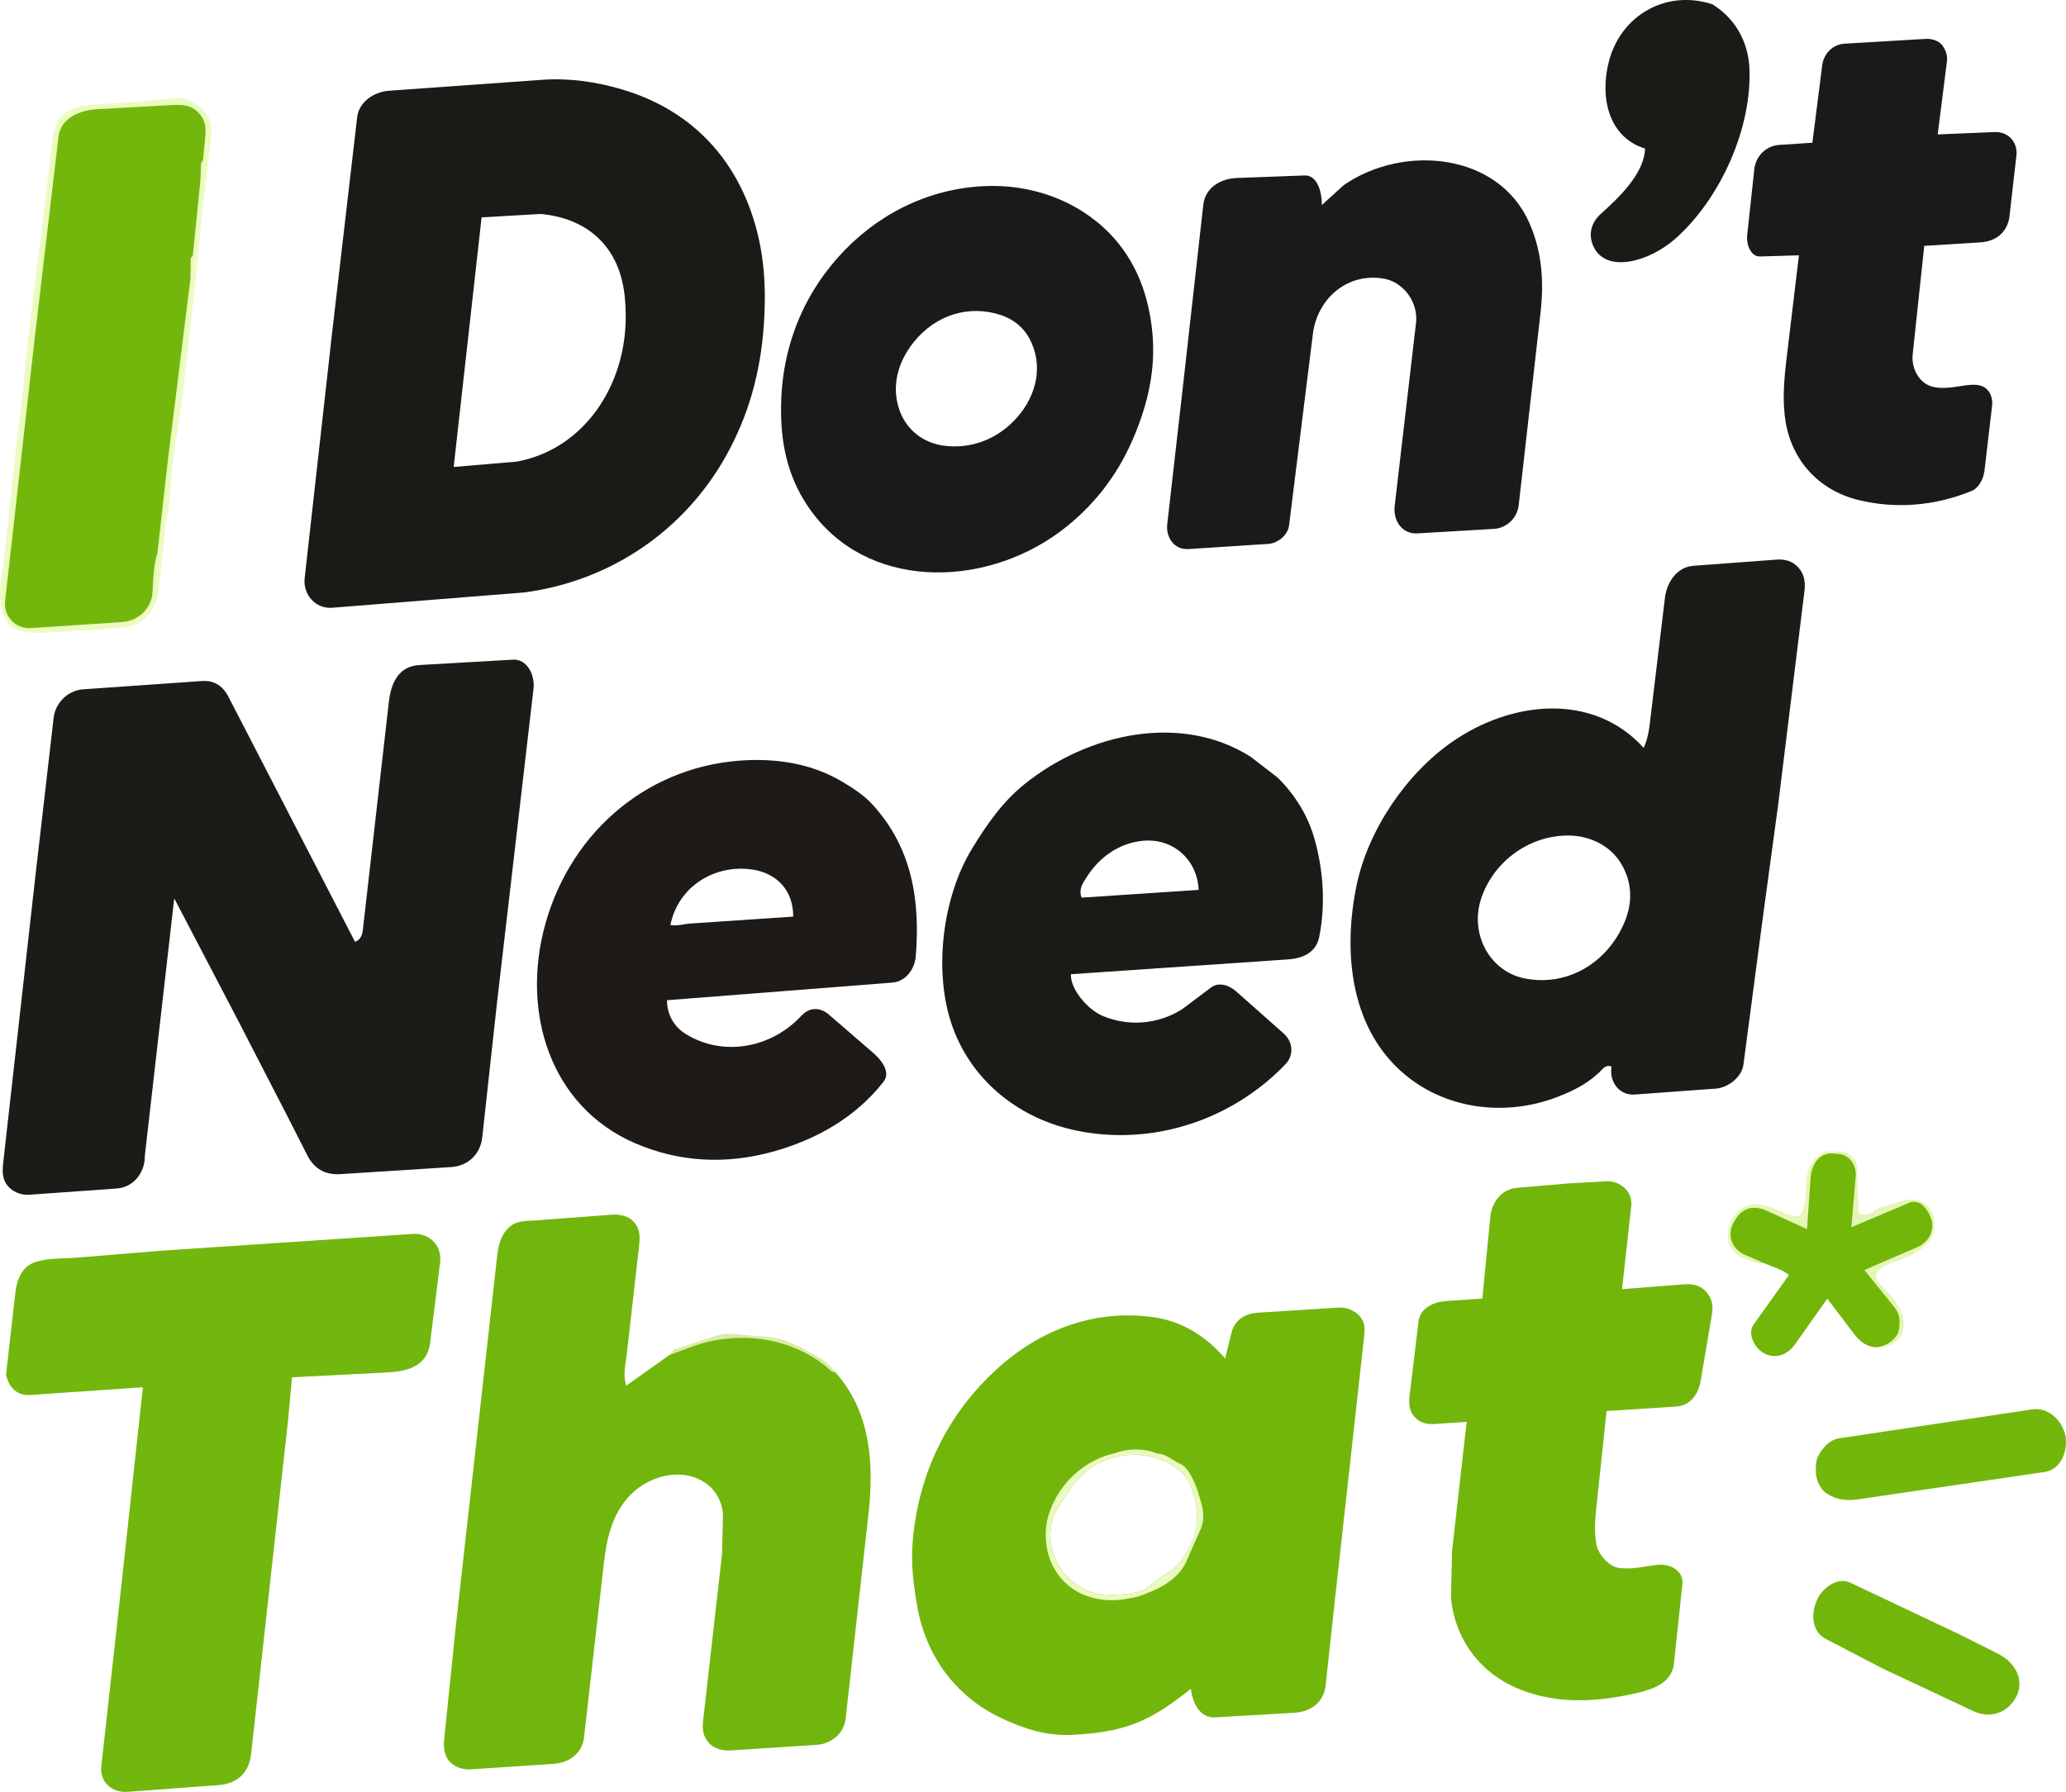
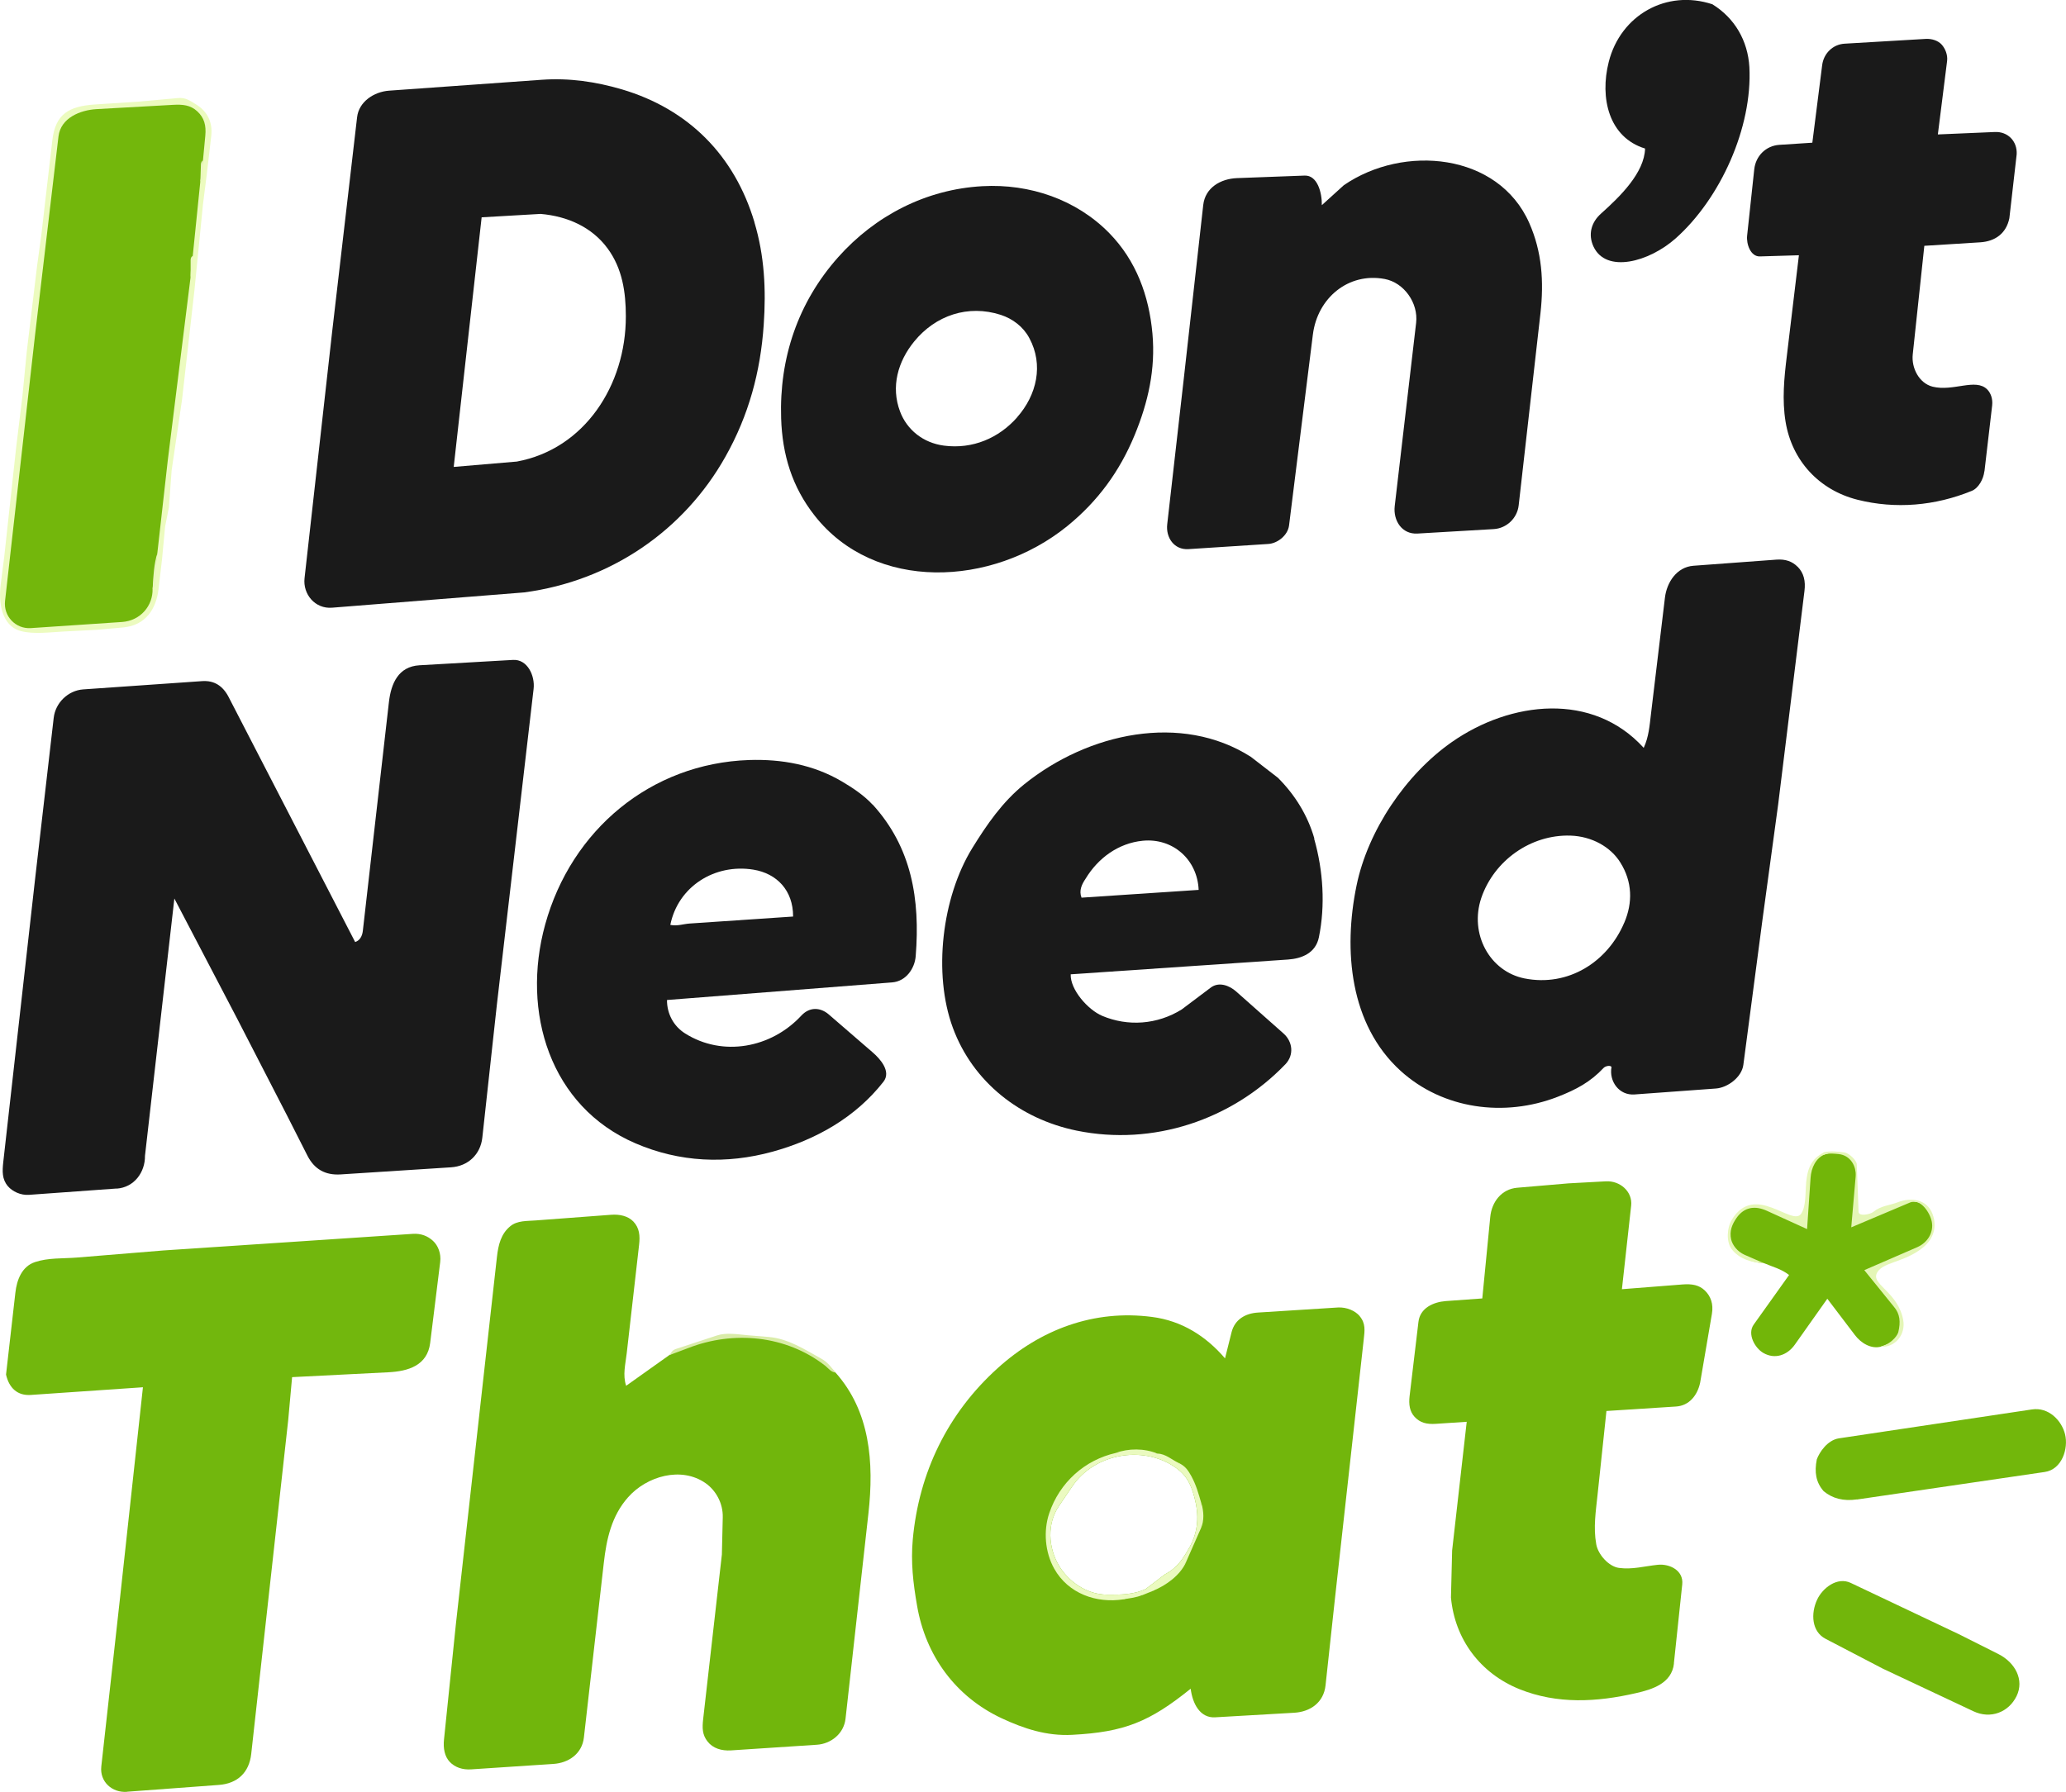
- <svg xmlns="http://www.w3.org/2000/svg" id="Layer_2" data-name="Layer 2" viewBox="0 0 445.59 386.57">
+ <svg xmlns="http://www.w3.org/2000/svg" id="Layer_2" data-name="Layer 2" viewBox="0 0 212.33 184.21">
  <defs>
    <style>
      .cls-1 {
        fill: #e9f7bd;
      }

      .cls-2 {
        fill: #72b70b;
      }

      .cls-3 {
        fill: #73b70c;
      }

      .cls-4 {
-         fill: #1c1b17;
+         fill: #e9fabf;
      }

      .cls-5 {
-         fill: #e9fabf;
+         fill: #72b60b;
      }

      .cls-6 {
-         fill: #1d1a17;
+         fill: #ecfbbf;
      }

      .cls-7 {
-         fill: #72b60b;
+         fill: #72b609;
      }

      .cls-8 {
-         fill: #1b1a18;
+         fill: #ebfac0;
      }

      .cls-9 {
-         fill: #ecfbbf;
+         fill: #72b70d;
      }

      .cls-10 {
-         fill: #1b1a17;
+         fill: #e4f6b6;
      }

      .cls-11 {
-         fill: #72b609;
+         fill: #e6f7b7;
      }

      .cls-12 {
-         fill: #ebfac0;
+         fill: #71b60c;
      }

      .cls-13 {
-         fill: #1b1a16;
+         fill: #72b60c;
      }

      .cls-14 {
-         fill: #72b70d;
+         fill: #1a1a1a;
      }

      .cls-15 {
-         fill: #e4f6b6;
-       }
- 
-       .cls-16 {
-         fill: #1c1a17;
-       }
- 
-       .cls-17 {
-         fill: #e6f7b7;
-       }
- 
-       .cls-18 {
-         fill: #71b60c;
-       }
- 
-       .cls-19 {
-         fill: #72b60c;
-       }
- 
-       .cls-20 {
        fill: #d9eca8;
      }
    </style>
  </defs>
-   <g id="Layer_2-2" data-name="Layer 2">
+   <g id="Layer_1-2" data-name="Layer 1">
    <g>
      <g>
        <g>
-           <path class="cls-8" d="M283.15,72.14l-5.13,41.22c-.26,2.13-2.46,3.85-4.49,3.98l-17.18,1.11c-3.1.2-4.93-2.49-4.6-5.38l3.57-31.38,4.2-37.49c.42-3.78,3.78-5.67,7.25-5.8l14.61-.55c2.76-.1,3.75,3.65,3.71,6.38l4.75-4.31c12.9-8.88,33.33-6.97,40,8.16,2.75,6.24,3.18,12.62,2.41,19.44l-4.7,41.47c-.32,2.81-2.65,4.95-5.36,5.11l-16.5.97c-3.34.2-5.25-2.81-4.89-5.91l4.61-39.54c.5-4.31-2.63-8.68-6.78-9.47-7.83-1.48-14.51,4.09-15.49,11.98Z" />
+           <path class="cls-14" d="M134.93,34.38l-2.45,19.64c-.13,1.01-1.17,1.84-2.14,1.9l-8.19.53c-1.48.1-2.35-1.19-2.19-2.56l1.7-14.95,2-17.86c.2-1.8,1.8-2.7,3.46-2.77l6.96-.26c1.31-.05,1.79,1.74,1.77,3.04l2.26-2.05c6.15-4.23,15.88-3.32,19.06,3.89,1.31,2.97,1.51,6.01,1.15,9.26l-2.24,19.76c-.15,1.34-1.26,2.36-2.55,2.44l-7.86.46c-1.59.09-2.5-1.34-2.33-2.82l2.2-18.84c.24-2.05-1.25-4.14-3.23-4.51-3.73-.7-6.91,1.95-7.38,5.71Z" />
          <g>
-             <path class="cls-8" d="M427.98,101.68c-.2,1.68-1.26,3.62-2.71,4.22-7.89,3.24-16.45,3.98-24.67,1.91-8.25-2.08-14.1-8.39-15.48-16.82-.78-4.73-.31-9.39.27-14.22l2.6-21.69-8.41.25c-2.02.06-2.96-2.68-2.76-4.52l1.54-14.26c.31-2.91,2.54-5.1,5.41-5.29l7.12-.47,2.12-16.72c.32-2.52,2.3-4.5,4.84-4.65l17.45-1.03c1.34-.08,2.72.37,3.45,1.21s1.34,2.21,1.17,3.55l-2,15.85,12.29-.51c2.8-.12,4.88,1.99,4.71,4.83l-1.57,13.77c-.66,3.28-3.04,5-6.27,5.2l-12.06.75-2.5,23.43c-.32,2.95,1.38,6.24,4.29,6.96,4.5,1.11,9.25-1.91,11.77.6.78.78,1.23,2.06,1.07,3.49l-1.66,14.18Z" />
-             <path class="cls-10" d="M361.42,51.42c-5.79,5.15-15.01,7.59-17.73,1.79-1.21-2.58-.53-5.19,1.61-7.11,4.13-3.69,9.36-8.81,9.5-14.05-7.8-2.4-9.81-10.9-7.82-18.72,2.57-10.08,12.44-15.67,22.35-12.4,4.8,2.98,7.63,7.83,7.97,13.56.66,13.03-6.22,28.33-15.88,36.93Z" />
+             <path class="cls-14" d="M203.94,48.45c-.09.8-.6,1.73-1.29,2.01-3.76,1.54-7.84,1.9-11.76.91s-6.72-4-7.38-8.01c-.37-2.26-.15-4.48.13-6.78l1.24-10.34-4.01.12c-.96.03-1.41-1.28-1.31-2.15l.73-6.8c.15-1.39,1.21-2.43,2.58-2.52l3.39-.22,1.01-7.97c.15-1.2,1.09-2.14,2.31-2.21l8.32-.49c.64-.04,1.29.18,1.65.58s.64,1.05.56,1.69l-.95,7.55,5.86-.25c1.33-.06,2.32.95,2.24,2.3l-.75,6.56c-.32,1.56-1.45,2.38-2.99,2.48l-5.75.36-1.19,11.16c-.15,1.41.66,2.97,2.04,3.32,2.14.53,4.41-.91,5.61.28.37.37.59.98.51,1.66l-.79,6.76Z" />
+             <path class="cls-14" d="M172.22,24.5c-2.76,2.45-7.15,3.62-8.45.85-.57-1.23-.25-2.48.77-3.39,1.97-1.76,4.46-4.2,4.53-6.69-3.72-1.14-4.68-5.19-3.73-8.92,1.22-4.8,5.93-7.47,10.65-5.91,2.29,1.42,3.64,3.73,3.8,6.46.32,6.21-2.97,13.5-7.57,17.6Z" />
          </g>
-           <path class="cls-16" d="M162.73,47.95c-4.31-14.4-14.2-24.43-28.65-28.68-5.58-1.64-11.31-2.47-17.2-2.05l-32.94,2.35c-3.28.23-6.53,2.4-6.91,5.73l-5.41,46.56-5.91,52.86c-.39,3.46,2.26,6.69,5.96,6.39l41.4-3.3c18.63-2.47,34.43-13.31,43.42-29.29,5.01-8.92,7.55-18.28,8.25-28.43.53-7.58.17-14.87-2.01-22.14ZM111.43,99.59l-13.58,1.15,6.02-53.85,12.71-.73c5.8.51,11.08,2.84,14.47,7.49,3.14,4.31,3.9,9.39,3.91,14.61.03,14.85-8.92,28.64-23.53,31.33Z" />
-           <path class="cls-8" d="M248.56,71.96c-.74-8.13-3.48-15.72-9.31-21.67-7.08-7.21-17.13-10.69-27.35-10.12-12.19.67-23.13,6.35-31.11,15.3-8.69,9.75-12.74,21.78-12.31,34.77.26,7.89,2.37,14.82,7.22,20.99,12.93,16.49,38.25,15.45,54.49,2.26,6.58-5.35,11.31-11.84,14.52-19.62,2.92-7.07,4.54-14.23,3.85-21.91ZM219.34,90.08c-3.88,4.39-9.51,6.88-15.76,6.07-4.47-.58-7.97-3.41-9.47-7.36-2.02-5.35-.46-10.79,3.05-15.09,4.6-5.65,11.62-8.04,18.69-5.74,2.56.84,4.84,2.57,6.15,5.02,3.1,5.75,1.62,12.27-2.66,17.1Z" />
+           <path class="cls-14" d="M77.54,22.85c-2.05-6.86-6.77-11.64-13.65-13.67-2.66-.78-5.39-1.18-8.2-.98l-15.7,1.12c-1.56.11-3.11,1.14-3.29,2.73l-2.58,22.19-2.82,25.19c-.19,1.65,1.08,3.19,2.84,3.04l19.73-1.57c8.88-1.18,16.41-6.34,20.69-13.96,2.39-4.25,3.6-8.71,3.93-13.55.25-3.61.08-7.09-.96-10.55ZM53.1,47.45l-6.47.55,2.87-25.66,6.06-.35c2.76.24,5.28,1.35,6.9,3.57,1.5,2.05,1.86,4.47,1.86,6.96.01,7.08-4.25,13.65-11.21,14.93Z" />
+           <path class="cls-14" d="M118.44,34.29c-.35-3.87-1.66-7.49-4.44-10.33-3.37-3.44-8.16-5.09-13.03-4.82-5.81.32-11.02,3.03-14.82,7.29-4.14,4.65-6.07,10.38-5.87,16.57.12,3.76,1.13,7.06,3.44,10,6.16,7.86,18.23,7.36,25.97,1.08,3.14-2.55,5.39-5.64,6.92-9.35,1.39-3.37,2.16-6.78,1.83-10.44ZM104.52,42.92c-1.85,2.09-4.53,3.28-7.51,2.89-2.13-.28-3.8-1.62-4.51-3.51-.96-2.55-.22-5.14,1.45-7.19,2.19-2.69,5.54-3.83,8.91-2.74,1.22.4,2.31,1.22,2.93,2.39,1.48,2.74.77,5.85-1.27,8.15Z" />
          <g>
-             <path class="cls-9" d="M13.74,136.24c-2.88.15-6.47.62-9.2-.09-4.35-1.14-4.87-6.37-4.4-10.04l.79-6.11,2.55-23.48,1.36-11.2.91-9.46,2.21-18.33.92-6.73,1.41-12.11.99-8.46c.67-5.72,3.62-7.33,9.2-7.7l9.62-.63,8.29-.76c1.69-.15,2.51.54,3.75,1.27,2.45,1.44,3.78,3.78,3.42,6.9l-.98,8.47-.79,6.27-1.82,18.4-2.69,23.71-2.24,15.26-.58,8-.81,4.14-.68,7.1-.76,6.44c-.51,4.31-2.83,7.79-7.6,8.23l-5.59.51-7.27.39Z" />
-             <path class="cls-3" d="M43.78,34.61c-.13,1.57-.32,3.07-.57,4.5l-1.63,16.09c-.29,1.53-.45,3.08-.48,4.68l-4.88,39.3-2.27,20.15c-.33,2.59-.67,5.16-1.02,7.71.1,3.61-2.58,6.88-6.6,7.15l-19.69,1.32c-3.23.22-5.92-2.53-5.54-5.88l6.46-57.3,5.06-42.87c.48-4.03,4.7-5.69,8.17-5.89l16.46-.91c2.15-.12,3.82.03,5.31,1.4s1.94,2.99,1.73,5.25l-.5,5.3Z" />
-             <path class="cls-1" d="M32.93,127.04c.1-2.58.32-5.63,1.02-7.71l-.42,5.53c-.05.66.2,1.76-.6,2.18Z" />
-             <path class="cls-1" d="M41.11,59.88v-3.75c0-.48.2-.79.48-.93.09,1.66-.3,3.19-.48,4.68Z" />
-             <path class="cls-1" d="M43.22,39.11l.13-3.6c.02-.45.21-.78.44-.9l.02,4.07c0,.37-.27.54-.58.42Z" />
+             <path class="cls-6" d="M6.55,64.92c-1.37.07-3.08.3-4.38-.04-2.07-.54-2.32-3.04-2.1-4.78l.37-2.91,1.22-11.19.65-5.34.44-4.51,1.05-8.73.44-3.21.67-5.77.47-4.03c.32-2.72,1.73-3.49,4.38-3.67l4.58-.3,3.95-.36c.8-.07,1.2.26,1.79.61,1.17.69,1.8,1.8,1.63,3.29l-.47,4.04-.38,2.99-.87,8.77-1.28,11.3-1.07,7.27-.28,3.81-.39,1.97-.32,3.38-.36,3.07c-.24,2.05-1.35,3.71-3.62,3.92l-2.67.24-3.46.18Z" />
+             <path class="cls-3" d="M20.86,16.49c-.06.75-.15,1.46-.27,2.14l-.78,7.67c-.14.73-.21,1.47-.23,2.23l-2.33,18.73-1.08,9.6c-.16,1.23-.32,2.46-.49,3.67.05,1.72-1.23,3.28-3.14,3.41l-9.38.63c-1.54.1-2.82-1.21-2.64-2.8l3.08-27.31,2.41-20.43c.23-1.92,2.24-2.71,3.89-2.81l7.85-.44c1.02-.06,1.82.01,2.53.67s.92,1.43.82,2.5l-.24,2.53Z" />
+             <path class="cls-1" d="M15.69,60.53c.05-1.23.15-2.68.49-3.67l-.2,2.63c-.02.31.09.84-.29,1.04Z" />
+             <path class="cls-1" d="M19.59,28.53v-1.79c0-.23.09-.37.23-.44.04.79-.14,1.52-.23,2.23Z" />
+             <path class="cls-1" d="M20.59,18.64l.06-1.72c0-.21.1-.37.21-.43v1.94c0,.17-.12.26-.27.2Z" />
          </g>
        </g>
        <g>
-           <path class="cls-4" d="M25.15,256.4l-18.91,1.35c-1.81.13-3.59-.76-4.53-1.86-1.29-1.51-1.22-3.21-.99-5.29l6.87-61.23,3.98-34.53c.38-3.26,3.11-5.91,6.35-6.13l25.63-1.79c2.62-.18,4.49,1,5.74,3.43l27.28,52.83c1-.32,1.54-1.28,1.67-2.42l5.63-49.34c.46-4,2.02-7.69,6.59-7.95l20.16-1.16c3.13-.18,4.78,3.41,4.45,6.26l-7.91,68.04-3.15,28.77c-.4,3.63-3.08,6.17-6.75,6.4l-23.8,1.52c-3.33.21-5.69-1.13-7.18-4.06l-4.35-8.55-10.84-21.03-13.51-25.85-6.34,55.51c.04,3.55-2.32,6.81-6.08,7.08Z" />
-           <path class="cls-13" d="M283.49,180.91c-1.42-5.02-4.24-9.51-7.88-13.11l-5.83-4.51c-14.95-9.52-35.05-5.21-48.86,5.91-4.73,3.81-8.09,8.68-11.24,13.83-6.5,10.59-8.47,27-4.16,38.71,4.32,11.72,14.5,19.68,26.72,22.18,16.44,3.36,33.44-2.29,45-14.32,1.93-2.01,1.58-4.9-.37-6.63l-10.22-9.06c-1.48-1.32-3.73-2.17-5.47-.87l-6.27,4.72c-5.29,3.29-11.63,3.72-17.15,1.38-3.09-1.31-6.93-5.67-6.79-8.97l46.89-3.2c2.95-.2,5.97-1.38,6.66-4.82,1.38-6.82.94-14.32-1.03-21.24ZM233.26,193.65c-.59-1.51.07-2.85.89-4.08,2.71-4.47,7.07-7.67,12.29-8.18,6.51-.65,11.81,4.05,12.08,10.59l-25.26,1.67Z" />
-           <path class="cls-6" d="M188.21,173.6c-1.84-2.02-4.33-3.65-6.64-5.01-6.12-3.61-12.99-4.84-20.03-4.61-21.23.73-38.34,15.11-43.96,35.49-5.23,18.95,1.1,39.29,19.46,47.19,9.55,4.11,19.63,4.56,29.62,1.8,9.36-2.58,17.86-7.39,23.88-15.07,1.76-2.25-.74-4.99-2.35-6.37l-9.44-8.16c-1.68-1.45-4.02-1.77-5.92.28-6.5,7.01-16.96,8.92-25.02,3.87-2.56-1.6-3.97-4.33-3.95-7.23l48.57-3.8c2.96-.23,4.86-2.95,5.08-5.66.99-12.3-.88-23.48-9.3-32.72ZM148.72,199.25c-1.38.1-2.61.59-4.13.3,1.68-8.34,9.64-13.26,17.92-11.92,5.04.82,8.59,4.47,8.57,10.11l-22.36,1.51Z" />
-           <path class="cls-4" d="M387.72,122.28c-1.14-1.16-2.6-1.7-4.58-1.55l-17.9,1.33c-3.58.27-5.74,3.54-6.15,6.91l-3.03,25.18c-.29,2.45-.47,4.83-1.55,7.19-10.98-12.11-28.68-10.13-41.41-1.23-9.91,6.92-18.08,19.07-20.52,30.91-2.91,14.07-1.43,30.06,9.47,39.97,9.12,8.3,22.41,10.09,33.92,5.63,4.01-1.56,7.08-3.21,9.88-6.21.38-.41,1.48-.67,1.73-.2-.56,3.08,1.64,6.16,4.97,5.92l17.54-1.28c2.53-.18,5.56-2.44,5.92-5.11l4.14-31.39,3.37-24.83,5.66-46c.27-2.15-.13-3.88-1.46-5.24ZM350.33,199.05c-3.57,8.43-12.05,13.91-21.53,12.02-7.5-1.51-11.93-9.62-9.3-17.37,2.76-8.09,10.68-13.68,19.2-13.44,4.65.14,8.7,2.45,10.79,5.81,2.58,4.11,2.7,8.62.84,12.98Z" />
+           <path class="cls-14" d="M11.98,122.18l-9.01.65c-.86.06-1.71-.36-2.16-.89-.61-.72-.58-1.53-.47-2.52l3.28-29.18,1.9-16.45c.18-1.55,1.48-2.81,3.03-2.92l12.21-.85c1.25-.09,2.14.48,2.74,1.64l13,25.18c.48-.15.73-.61.79-1.15l2.68-23.51c.22-1.91.96-3.66,3.14-3.79l9.61-.55c1.49-.09,2.28,1.63,2.12,2.98l-3.77,32.42-1.5,13.71c-.19,1.73-1.47,2.94-3.22,3.05l-11.34.73c-1.59.1-2.71-.54-3.42-1.94l-2.07-4.08-5.16-10.02-6.44-12.32-3.02,26.45c.02,1.69-1.11,3.24-2.9,3.37Z" />
+           <path class="cls-14" d="M135.08,86.2c-.68-2.39-2.02-4.53-3.75-6.25l-2.78-2.15c-7.12-4.54-16.7-2.48-23.28,2.82-2.25,1.82-3.85,4.14-5.36,6.59-3.1,5.05-4.04,12.87-1.98,18.45,2.06,5.58,6.91,9.38,12.73,10.57,7.83,1.6,15.93-1.09,21.44-6.82.92-.96.75-2.33-.18-3.16l-4.87-4.32c-.71-.63-1.78-1.03-2.61-.41l-2.99,2.25c-2.52,1.57-5.54,1.77-8.17.66-1.47-.62-3.3-2.7-3.24-4.27l22.34-1.52c1.41-.1,2.84-.66,3.17-2.3.66-3.25.45-6.82-.49-10.12ZM111.15,92.27c-.28-.72.03-1.36.42-1.94,1.29-2.13,3.37-3.65,5.86-3.9,3.1-.31,5.63,1.93,5.76,5.05l-12.04.8Z" />
+           <path class="cls-14" d="M89.68,82.72c-.88-.96-2.06-1.74-3.16-2.39-2.92-1.72-6.19-2.31-9.54-2.2-10.12.35-18.27,7.2-20.95,16.91-2.49,9.03.52,18.72,9.27,22.49,4.55,1.96,9.35,2.17,14.11.86,4.46-1.23,8.51-3.52,11.38-7.18.84-1.07-.35-2.38-1.12-3.04l-4.5-3.89c-.8-.69-1.92-.84-2.82.13-3.1,3.34-8.08,4.25-11.92,1.84-1.22-.76-1.89-2.06-1.88-3.45l23.14-1.81c1.41-.11,2.32-1.41,2.42-2.7.47-5.86-.42-11.19-4.43-15.59ZM70.86,94.94c-.66.05-1.24.28-1.97.14.8-3.97,4.59-6.32,8.54-5.68,2.4.39,4.09,2.13,4.08,4.82l-10.65.72Z" />
+           <path class="cls-14" d="M184.75,58.27c-.54-.55-1.24-.81-2.18-.74l-8.53.63c-1.71.13-2.74,1.69-2.93,3.29l-1.44,12c-.14,1.17-.22,2.3-.74,3.43-5.23-5.77-13.67-4.83-19.73-.59-4.72,3.3-8.62,9.09-9.78,14.73-1.39,6.7-.68,14.32,4.51,19.05,4.35,3.96,10.68,4.81,16.16,2.68,1.91-.74,3.37-1.53,4.71-2.96.18-.2.71-.32.82-.1-.27,1.47.78,2.94,2.37,2.82l8.36-.61c1.21-.09,2.65-1.16,2.82-2.43l1.97-14.96,1.61-11.83,2.7-21.92c.13-1.02-.06-1.85-.7-2.5ZM166.93,94.85c-1.7,4.02-5.74,6.63-10.26,5.73-3.57-.72-5.68-4.58-4.43-8.28,1.32-3.85,5.09-6.52,9.15-6.4,2.22.07,4.15,1.17,5.14,2.77,1.23,1.96,1.29,4.11.4,6.19Z" />
        </g>
      </g>
      <g>
-         <path class="cls-14" d="M27.43,386.56c-3.28.24-5.95-2.2-5.59-5.45l4.03-36.27,4.95-45.56-24.2,1.66c-2.85.2-4.66-1.46-5.32-4.38l2.01-17.67c.32-2.79,1.41-5.66,4.24-6.6,2.85-.95,5.92-.73,8.92-.97l18.68-1.53,53.87-3.59c1.82-.12,3.27.49,4.36,1.51s1.78,2.7,1.55,4.58l-2.17,17.46c-.6,4.85-4.71,6.1-9.05,6.32l-20.73,1.06-.85,9.28-7.97,71.99c-.45,4.05-3.01,6.4-6.96,6.69l-19.78,1.48Z" />
-         <path class="cls-19" d="M361.04,358.86c-.46,4.32-4.72,5.62-8.16,6.41-8.54,1.96-17.02,2.42-25.14-.84-8.44-3.39-13.96-10.72-14.8-19.77l.24-10.15,3.15-27.77-6.67.45c-1.94.13-3.37-.2-4.56-1.5-1.09-1.17-1.3-2.71-1.09-4.52l1.92-16.02c.36-2.98,3.21-4.27,5.9-4.46l7.88-.56,1.72-17.61c.31-3.19,2.41-5.99,5.8-6.28l11.07-.94,8.07-.45c3.06-.17,5.79,2.22,5.46,5.24l-1.99,18.03,13.12-1.03c1.98-.16,3.52.1,4.78,1.33s1.87,2.9,1.51,5.02l-2.53,14.86c-.58,2.73-2.35,4.96-5.19,5.14l-15.03.97-1.9,18.01c-.38,3.63-.94,7.07-.3,10.72.39,2.2,2.68,4.81,4.89,5.12,2.92.4,5.5-.39,8.42-.68,2.53-.25,5.56,1.21,5.24,4.21l-1.81,17.06Z" />
-         <path class="cls-2" d="M400.5,323.48c-2.89.42-5.26-.2-7.18-1.79-1.68-1.94-2.01-4.11-1.47-6.87.56-1.54,2.29-4.15,4.78-4.52l41.61-6.24c3.62-.54,6.4,2.39,7.14,5.33.78,3.11-.65,7.61-4.38,8.16l-40.51,5.94Z" />
-         <path class="cls-7" d="M430.99,356.81c3.67,1.84,5.65,5.6,3.94,9.08-1.75,3.57-5.6,5.01-9.3,3.27l-19.49-9.16-12.41-6.46c-2.99-1.56-3.22-5.46-1.8-8.48,1.18-2.5,4.33-4.95,7.21-3.59l23.32,11.05,8.53,4.27Z" />
+         <path class="cls-9" d="M13.07,184.2c-1.56.12-2.83-1.05-2.66-2.6l1.92-17.28,2.36-21.71-11.53.79c-1.36.09-2.22-.7-2.54-2.09l.96-8.42c.15-1.33.67-2.7,2.02-3.15s2.82-.35,4.25-.46l8.9-.73,25.67-1.71c.87-.06,1.56.24,2.08.72s.85,1.29.74,2.18l-1.03,8.32c-.29,2.31-2.25,2.91-4.31,3.01l-9.88.5-.4,4.42-3.8,34.31c-.21,1.93-1.43,3.05-3.32,3.19l-9.43.7Z" />
+         <path class="cls-13" d="M172.04,171c-.22,2.06-2.25,2.68-3.89,3.05-4.07.94-8.11,1.15-11.98-.4-4.02-1.62-6.65-5.11-7.05-9.42l.12-4.84,1.5-13.23-3.18.21c-.92.06-1.6-.1-2.17-.71-.52-.56-.62-1.29-.52-2.15l.91-7.63c.17-1.42,1.53-2.03,2.81-2.13l3.75-.27.82-8.39c.15-1.52,1.15-2.85,2.76-2.99l5.27-.45,3.85-.21c1.46-.08,2.76,1.06,2.6,2.5l-.95,8.59,6.25-.49c.94-.07,1.68.05,2.28.63s.89,1.38.72,2.39l-1.21,7.08c-.28,1.3-1.12,2.36-2.47,2.45l-7.16.46-.91,8.58c-.18,1.73-.45,3.37-.14,5.11.18,1.05,1.27,2.29,2.33,2.44,1.39.19,2.62-.18,4.01-.32,1.2-.12,2.65.58,2.5,2.01l-.86,8.13Z" />
+         <path class="cls-2" d="M190.84,154.14c-1.38.2-2.51-.09-3.42-.85-.8-.92-.96-1.96-.7-3.27.27-.73,1.09-1.98,2.28-2.16l19.83-2.97c1.72-.26,3.05,1.14,3.4,2.54.37,1.48-.31,3.63-2.09,3.89l-19.3,2.83Z" />
+         <path class="cls-5" d="M205.37,170.03c1.75.88,2.69,2.67,1.88,4.33s-2.67,2.39-4.43,1.56l-9.29-4.37-5.91-3.08c-1.43-.74-1.54-2.6-.86-4.04.56-1.19,2.06-2.36,3.44-1.71l11.11,5.27,4.06,2.04Z" />
        <g>
-           <path class="cls-19" d="M293.24,283.91c-.96-1.12-2.77-1.94-4.68-1.82l-17.22,1.1c-2.73.17-5.02,1.49-5.71,4.25l-1.4,5.63c-4.1-4.79-9.32-8.12-15.75-8.95-12.53-1.63-24.04,2.7-33.29,11.06-10.78,9.74-16.98,22.51-18.31,36.94-.45,4.92.07,9.39.92,14.29,1.85,10.81,8.32,19.66,18.31,24.32,4.74,2.21,9.63,3.83,15.16,3.54,11.27-.59,16.68-2.79,25.57-9.94.39,3.24,2.04,6.35,5.26,6.16l17.08-.99c3.48-.2,6.33-2.23,6.73-5.89l2.06-18.98,6.16-55.57c.23-2.03.46-3.55-.89-5.15ZM256.51,333.86c-1.27,2.31-2.59,4.38-5.29,5.79l-4.09,3.13c-2.62,1.26-5.41,1.26-8.37,1.24-4.42-.03-8.35-2.89-10.35-6.23-2.38-3.99-2.6-9.08-.03-12.88l2.88-4.24c4.81-7.1,15.03-8.86,21.92-4.31,2.73,1.8,3.64,3.77,4.4,6.63,1.03,3.83.88,7.32-1.07,10.87Z" />
+           <path class="cls-13" d="M139.73,135.28c-.46-.53-1.32-.92-2.23-.87l-8.21.52c-1.3.08-2.39.71-2.72,2.03l-.67,2.68c-1.95-2.28-4.44-3.87-7.51-4.26-5.97-.78-11.46,1.29-15.86,5.27-5.14,4.64-8.09,10.73-8.72,17.6-.21,2.34.03,4.47.44,6.81.88,5.15,3.96,9.37,8.72,11.59,2.26,1.05,4.59,1.83,7.22,1.69,5.37-.28,7.95-1.33,12.18-4.74.19,1.54.97,3.03,2.51,2.94l8.14-.47c1.66-.1,3.02-1.06,3.21-2.81l.98-9.04,2.94-26.48c.11-.97.22-1.69-.42-2.45ZM122.23,159.09c-.61,1.1-1.23,2.09-2.52,2.76l-1.95,1.49c-1.25.6-2.58.6-3.99.59-2.11-.01-3.98-1.38-4.93-2.97-1.13-1.9-1.24-4.33-.01-6.14l1.37-2.02c2.29-3.38,7.16-4.22,10.45-2.05,1.3.86,1.73,1.8,2.1,3.16.49,1.83.42,3.49-.51,5.18Z" />
          <g>
-             <path class="cls-12" d="M259.1,324.28c-.59-2.01-1.1-3.88-2.13-5.77l-2.78-2.9c-1.41-.65-2.84-1.99-4.56-2.02-2.96-.61-5.99-.64-8.96-.15-6.7,1.48-12.15,6.36-14.39,13.03-1.27,3.81-.9,8.4,1.08,11.91,3.03,5.41,9.13,7.55,14.96,6.64,1.29-.46,2.66-.77,4.12-.93l2.18-.88c2.73-1.68,5.12-3.74,7.16-6.17l3.22-7.28c.4-1.8.35-3.67.1-5.48ZM256.51,333.86c-1.27,2.31-2.59,4.38-5.29,5.79l-4.09,3.13c-2.62,1.26-5.41,1.26-8.37,1.24-4.42-.03-8.35-2.89-10.35-6.23-2.38-3.99-2.6-9.08-.03-12.88l2.88-4.24c4.81-7.1,15.03-8.86,21.92-4.31,2.73,1.8,3.64,3.77,4.4,6.63,1.03,3.83.88,7.32-1.07,10.87Z" />
+             <path class="cls-8" d="M123.46,154.52c-.28-.96-.52-1.85-1.01-2.75l-1.32-1.38c-.67-.31-1.35-.95-2.17-.96-1.41-.29-2.85-.3-4.27-.07-3.19.71-5.79,3.03-6.86,6.21-.61,1.82-.43,4,.51,5.68,1.44,2.58,4.35,3.6,7.13,3.16.61-.22,1.27-.37,1.96-.44l1.04-.42c1.3-.8,2.44-1.78,3.41-2.94l1.53-3.47c.19-.86.17-1.75.05-2.61ZM122.23,159.09c-.61,1.1-1.23,2.09-2.52,2.76l-1.95,1.49c-1.25.6-2.58.6-3.99.59-2.11-.01-3.98-1.38-4.93-2.97-1.13-1.9-1.24-4.33-.01-6.14l1.37-2.02c2.29-3.38,7.16-4.22,10.45-2.05,1.3.86,1.73,1.8,2.1,3.16.49,1.83.42,3.49-.51,5.18Z" />
            <g>
-               <path class="cls-5" d="M248.62,343.2c.12-.28.28-.78.58-.96,2.59-1.56,4.54-3.56,6.58-5.21-1.24,2.79-4.3,5.01-7.16,6.17Z" />
-               <path class="cls-5" d="M249.63,313.59l-8.97-.15c2.69-1,6.18-1.03,8.97.15Z" />
-               <path class="cls-5" d="M259,329.76l.1-5.48c.52,1.78.65,3.78-.1,5.48Z" />
-               <path class="cls-5" d="M256.96,318.5c-1.25-.73-2.23-1.72-2.77-2.9,1.48.67,2.08,1.63,2.77,2.9Z" />
-               <path class="cls-5" d="M246.44,344.08c-1.44.58-2.65.7-4.12.93-.02-.36.18-.55.39-.58l.96-.12,2.77-.23Z" />
+               <path class="cls-4" d="M118.47,163.54c.06-.13.14-.37.28-.46,1.24-.74,2.16-1.7,3.14-2.48-.59,1.33-2.05,2.39-3.41,2.94Z" />
+               <path class="cls-4" d="M118.95,149.43l-4.27-.07c1.28-.48,2.94-.49,4.27.07Z" />
+               <path class="cls-4" d="M123.42,157.13l.05-2.61c.25.85.31,1.8-.05,2.61Z" />
+               <path class="cls-4" d="M122.45,151.77c-.6-.35-1.06-.82-1.32-1.38.7.32.99.78,1.32,1.38Z" />
+               <path class="cls-4" d="M117.43,163.96c-.69.28-1.26.33-1.96.44,0-.17.09-.26.19-.28l.46-.06,1.32-.11Z" />
            </g>
          </g>
        </g>
        <g>
-           <path class="cls-11" d="M405.72,290.5c-2.15.59-4.32-.73-5.65-2.48l-5.96-7.86-7.01,9.91c-1.62,2.29-4.31,3.23-6.8,1.78-1.8-1.04-3.53-4.07-2.07-6.12l7.61-10.67c-1.67-1.32-3.62-1.78-5.37-2.55-10.27-.56-9.73-13.72.26-11.96,2.6,1.12,5.23,2.16,7.89,3.12.96-2.93,1.45-6.13,1.45-9.61.36-2.1,1.19-4.75,3.58-5.05,3.85-1.07,6.36.03,6.75,4.37l-.09,9.8c3.52-1.11,7-2.38,10.45-3.79,7.75-1.65,8.21,8.9,1.41,10.79-3.06,1.08-5.92,2.49-8.59,4.22.37.72.74,1.45,1.11,2.2,4.01,3.93,9.48,11.47,1.01,13.89Z" />
-           <path class="cls-15" d="M405.72,290.5c1.83-.5,3.32-1.98,3.69-3.07.54-2.26.37-4-.93-5.55l-6.37-7.89,11.42-4.95c2.25-.98,3.57-3.16,3.15-5.46-.36-1.95-2.43-5.15-4.67-4.2l-12.72,5.38.95-10.91c.21-2.39-1.22-4.64-3.66-4.9-.84-.09-2.16-.24-2.91.05-.73.27-.85.07-.24-.45,1.19-.29,3.1-.18,4.47.06.91.16,2.55,1.68,2.59,2.56l.38,10.24c.04,1.05,2.53.54,3.19,0,1.69-1.37,3.52-1.39,5.29-2.08,2.92-1.14,6.3-.61,7.47,2.52,1.03,2.76.26,5.33-1.97,7.18-4.16,3.47-9.15,3.13-10.12,5.81-.84,2.33,4.7,4.05,5.77,9.9.57,3.11-1.69,5.92-4.78,5.76Z" />
-           <path class="cls-17" d="M393.67,249.01c-2.06.79-3.02,2.97-3.17,5.08l-.76,11.07-8.62-3.93c-2.57-1.17-4.91-.91-6.62,1.54-.93,1.34-1.56,2.8-1.12,4.63.28,1.2,1.31,2.59,2.87,3.26l4.24,1.85c-2.38-.11-5.4-.85-7.07-3.15-1.12-1.55-.98-4.5.12-6.29,4.89-8.03,12.98,1.58,14.91-1.23,2.23-3.26-.92-10.48,4.99-13.27l.24.45Z" />
+           <path class="cls-7" d="M193.33,138.43c-1.02.28-2.06-.35-2.69-1.18l-2.84-3.74-3.34,4.72c-.77,1.09-2.05,1.54-3.24.85-.86-.5-1.68-1.94-.98-2.92l3.63-5.09c-.8-.63-1.73-.85-2.56-1.21-4.9-.27-4.63-6.54.12-5.7,1.24.53,2.49,1.03,3.76,1.48.46-1.4.69-2.92.69-4.58.17-1,.57-2.27,1.7-2.4,1.83-.51,3.03.02,3.21,2.08l-.04,4.67c1.68-.53,3.34-1.13,4.98-1.81,3.7-.78,3.91,4.24.67,5.14-1.46.52-2.82,1.19-4.09,2.01.18.34.35.69.53,1.05,1.91,1.87,4.52,5.47.48,6.62Z" />
+           <path class="cls-10" d="M193.33,138.43c.87-.24,1.58-.94,1.76-1.46.26-1.08.18-1.91-.45-2.64l-3.04-3.76,5.44-2.36c1.07-.47,1.7-1.51,1.5-2.6-.17-.93-1.16-2.45-2.22-2l-6.06,2.56.45-5.2c.1-1.14-.58-2.21-1.74-2.33-.4-.04-1.03-.11-1.39.02-.35.13-.41.03-.11-.21.57-.14,1.48-.08,2.13.03.43.07,1.22.8,1.23,1.22l.18,4.88c.02.5,1.2.26,1.52,0,.8-.65,1.68-.66,2.52-.99,1.39-.54,3-.29,3.56,1.2.49,1.31.12,2.54-.94,3.42-1.98,1.65-4.36,1.49-4.82,2.77-.4,1.11,2.24,1.93,2.75,4.72.27,1.48-.81,2.82-2.28,2.75Z" />
+           <path class="cls-11" d="M187.59,118.65c-.98.38-1.44,1.41-1.51,2.42l-.36,5.28-4.11-1.87c-1.22-.56-2.34-.43-3.15.74-.44.64-.74,1.33-.54,2.21.14.57.63,1.23,1.37,1.56l2.02.88c-1.13-.05-2.57-.4-3.37-1.5-.53-.74-.47-2.14.06-3,2.33-3.83,6.19.75,7.1-.59,1.06-1.55-.44-4.99,2.38-6.32l.11.21Z" />
        </g>
        <g>
-           <path class="cls-18" d="M144.29,292.37c11.35-6.48,26.21-5.38,35.93,3.74,7.44,8.35,8.34,19.32,7.1,30.41l-4.93,44.24c-.37,3.29-3.19,5.46-6.19,5.65l-18.51,1.21c-2.05.13-3.9-.43-5.05-1.91s-1.18-2.91-.95-4.91l4.03-35.45.2-8c.08-3.08-1.51-5.84-3.68-7.36-5.28-3.7-12.75-1.52-16.77,3.04-3.52,3.99-4.63,8.94-5.23,14.22l-4.28,37.56c-.41,3.58-3.35,5.49-6.54,5.71l-17.76,1.18c-1.87.12-3.48-.43-4.61-1.59s-1.45-2.98-1.26-4.81l2.56-24.87,8.85-79.24c.29-2.64.88-5.04,2.89-6.67,1.51-1.23,3.57-1.1,5.45-1.24l16.25-1.22c1.87-.14,3.68.24,4.82,1.44,1.35,1.41,1.47,3.1,1.25,5.06l-2.66,23.38c-.27,2.4-.91,4.65-.13,7l9.23-6.57Z" />
-           <path class="cls-20" d="M180.22,296.11c-1.02-.08-1.57-.94-2.26-1.48-8.46-6.6-19.82-7.6-29.54-3.8l-4.13,1.54c.4-.28.53-1.04,1.37-1.32l8.97-2.95c1.99-.66,4.47-.23,6.56-.05l4.56.38c4.23.36,7.78,2.71,11.31,4.66,1.51.83,2.1,1.84,3.15,3.01Z" />
+           <path class="cls-12" d="M68.75,139.32c5.41-3.09,12.49-2.56,17.12,1.78,3.55,3.98,3.97,9.21,3.38,14.49l-2.35,21.08c-.17,1.57-1.52,2.6-2.95,2.69l-8.82.58c-.98.06-1.86-.21-2.41-.91s-.56-1.39-.45-2.34l1.92-16.89.09-3.81c.04-1.47-.72-2.78-1.75-3.51-2.51-1.77-6.07-.73-7.99,1.45-1.68,1.9-2.21,4.26-2.49,6.78l-2.04,17.9c-.19,1.7-1.6,2.62-3.12,2.72l-8.46.56c-.89.06-1.66-.2-2.2-.76s-.69-1.42-.6-2.29l1.22-11.85,4.22-37.76c.14-1.26.42-2.4,1.38-3.18.72-.59,1.7-.52,2.6-.59l7.74-.58c.89-.07,1.75.12,2.3.69.64.67.7,1.48.59,2.41l-1.27,11.14c-.13,1.14-.43,2.21-.06,3.34l4.4-3.13Z" />
+           <path class="cls-15" d="M85.88,141.1c-.48-.04-.75-.45-1.08-.71-4.03-3.14-9.44-3.62-14.07-1.81l-1.97.74c.19-.13.25-.49.66-.63l4.28-1.41c.95-.31,2.13-.11,3.13-.02l2.17.18c2.01.17,3.71,1.29,5.39,2.22.72.4,1,.88,1.5,1.44Z" />
        </g>
      </g>
    </g>
  </g>
</svg>
